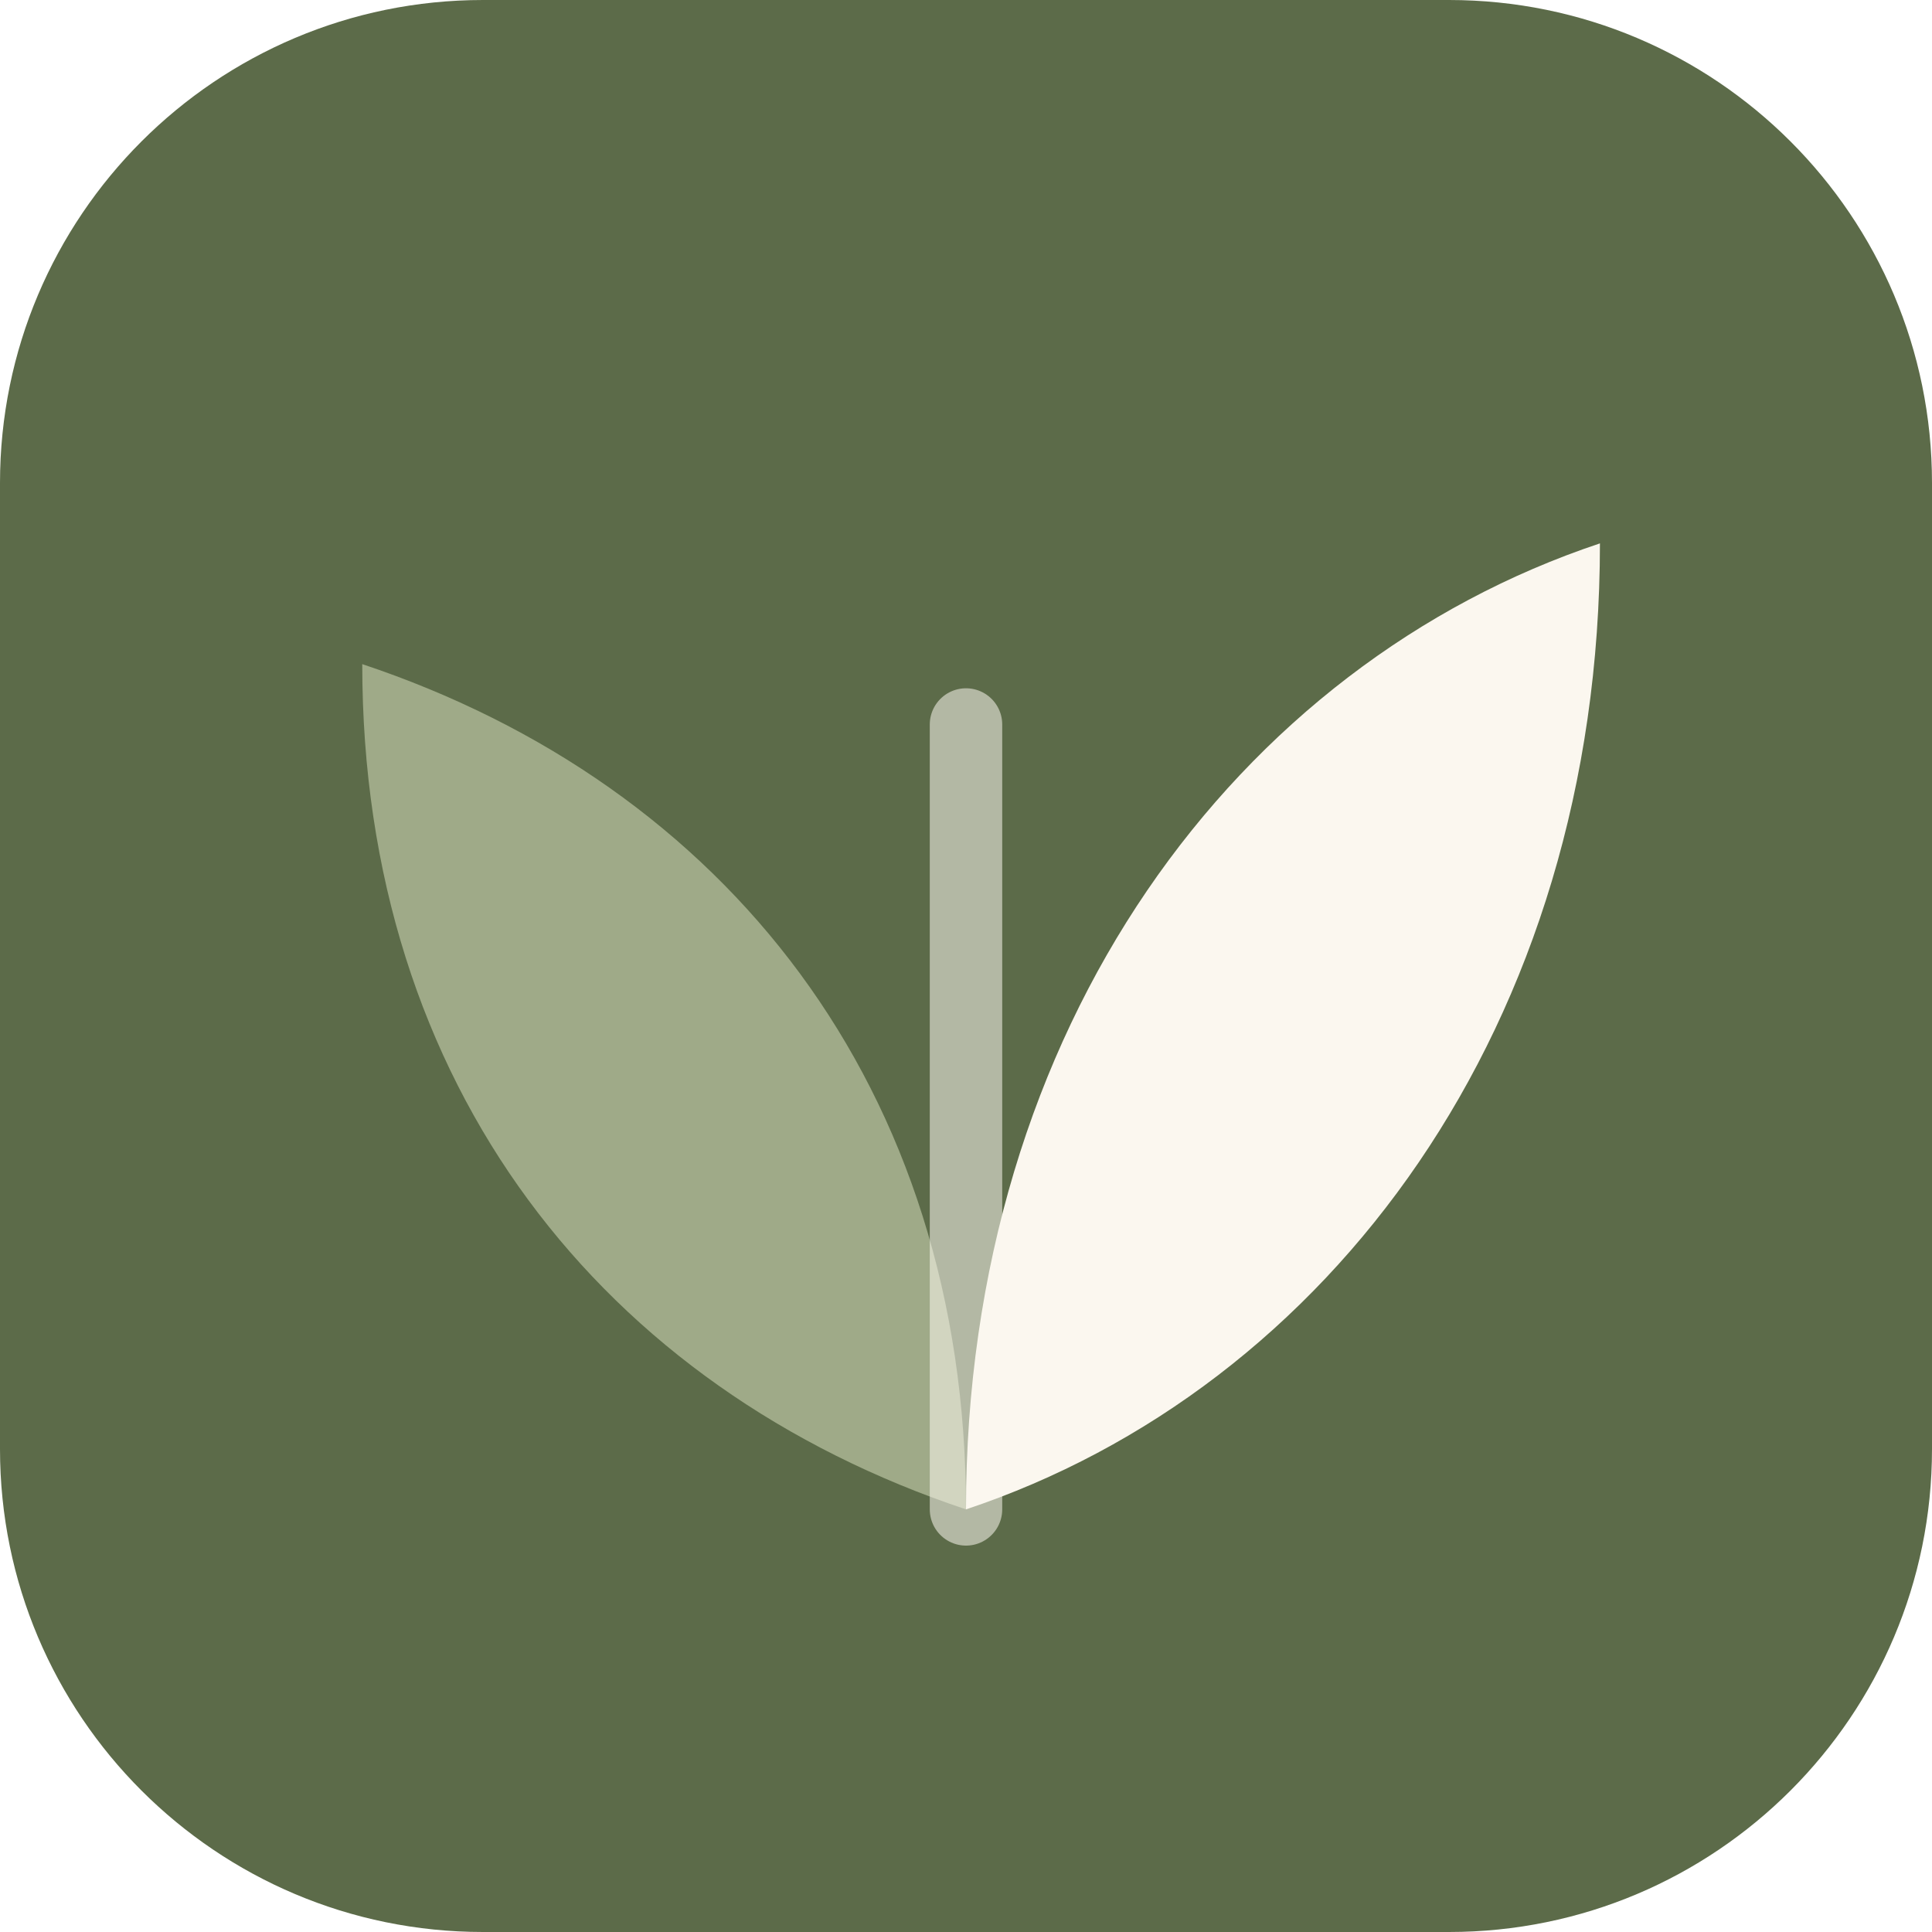
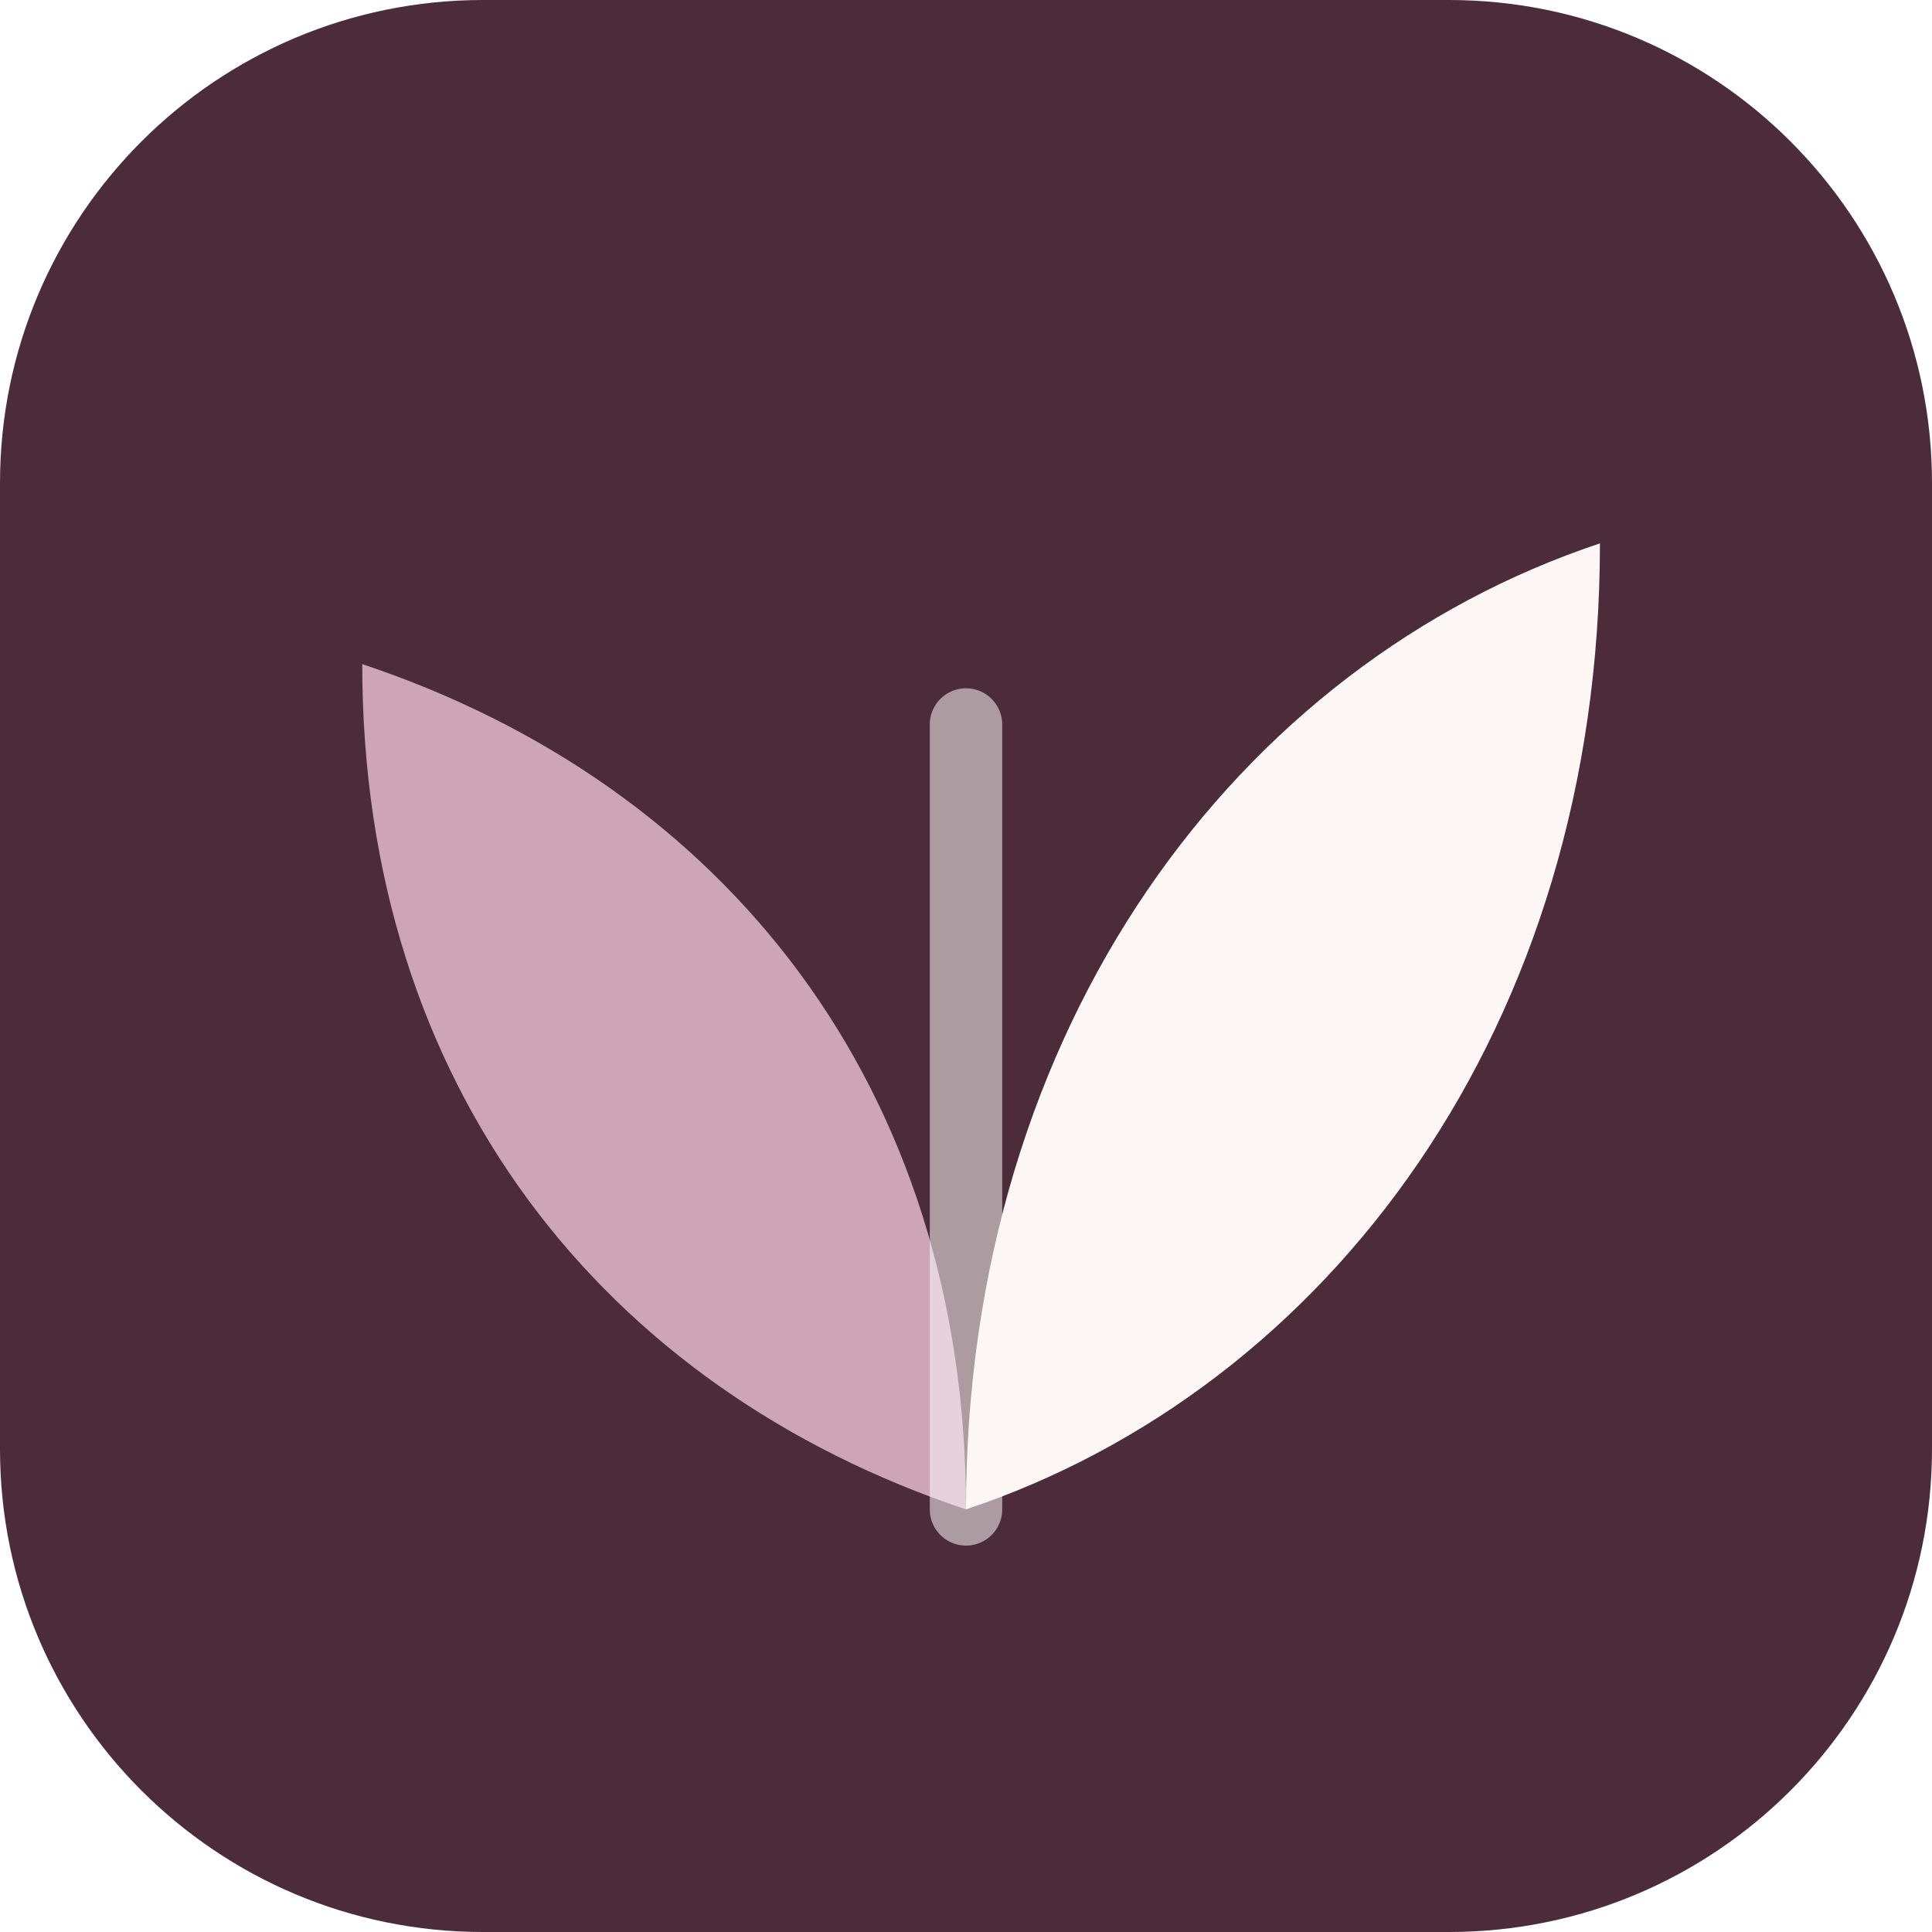
<svg xmlns="http://www.w3.org/2000/svg" width="64" height="64" viewBox="0 0 64 64">
-   <rect width="64" height="64" rx="16" fill="#5c6b49" />
-   <path d="M32 50C32 36 24 26 12 22C12 36 20 46 32 50Z" fill="#aab593" opacity="0.85" />
-   <path d="M32 50C32 34 41 22 53 18C53 34 44 46 32 50Z" fill="#fbf7ef" />
-   <path d="M32 50V24" stroke="#fbf7ef" stroke-width="2.4" stroke-linecap="round" opacity="0.55" />
+   <rect width="64" height="64" rx="16" fill="#4c2c3b" />
+   <path d="M32 50C32 36 24 26 12 22C12 36 20 46 32 50Z" fill="#dcb3c4" opacity="0.9" />
+   <path d="M32 50C32 34 41 22 53 18C53 34 44 46 32 50Z" fill="#fcf7f5" />
+   <path d="M32 50V24" stroke="#fcf7f5" stroke-width="2.4" stroke-linecap="round" opacity="0.55" />
</svg>
